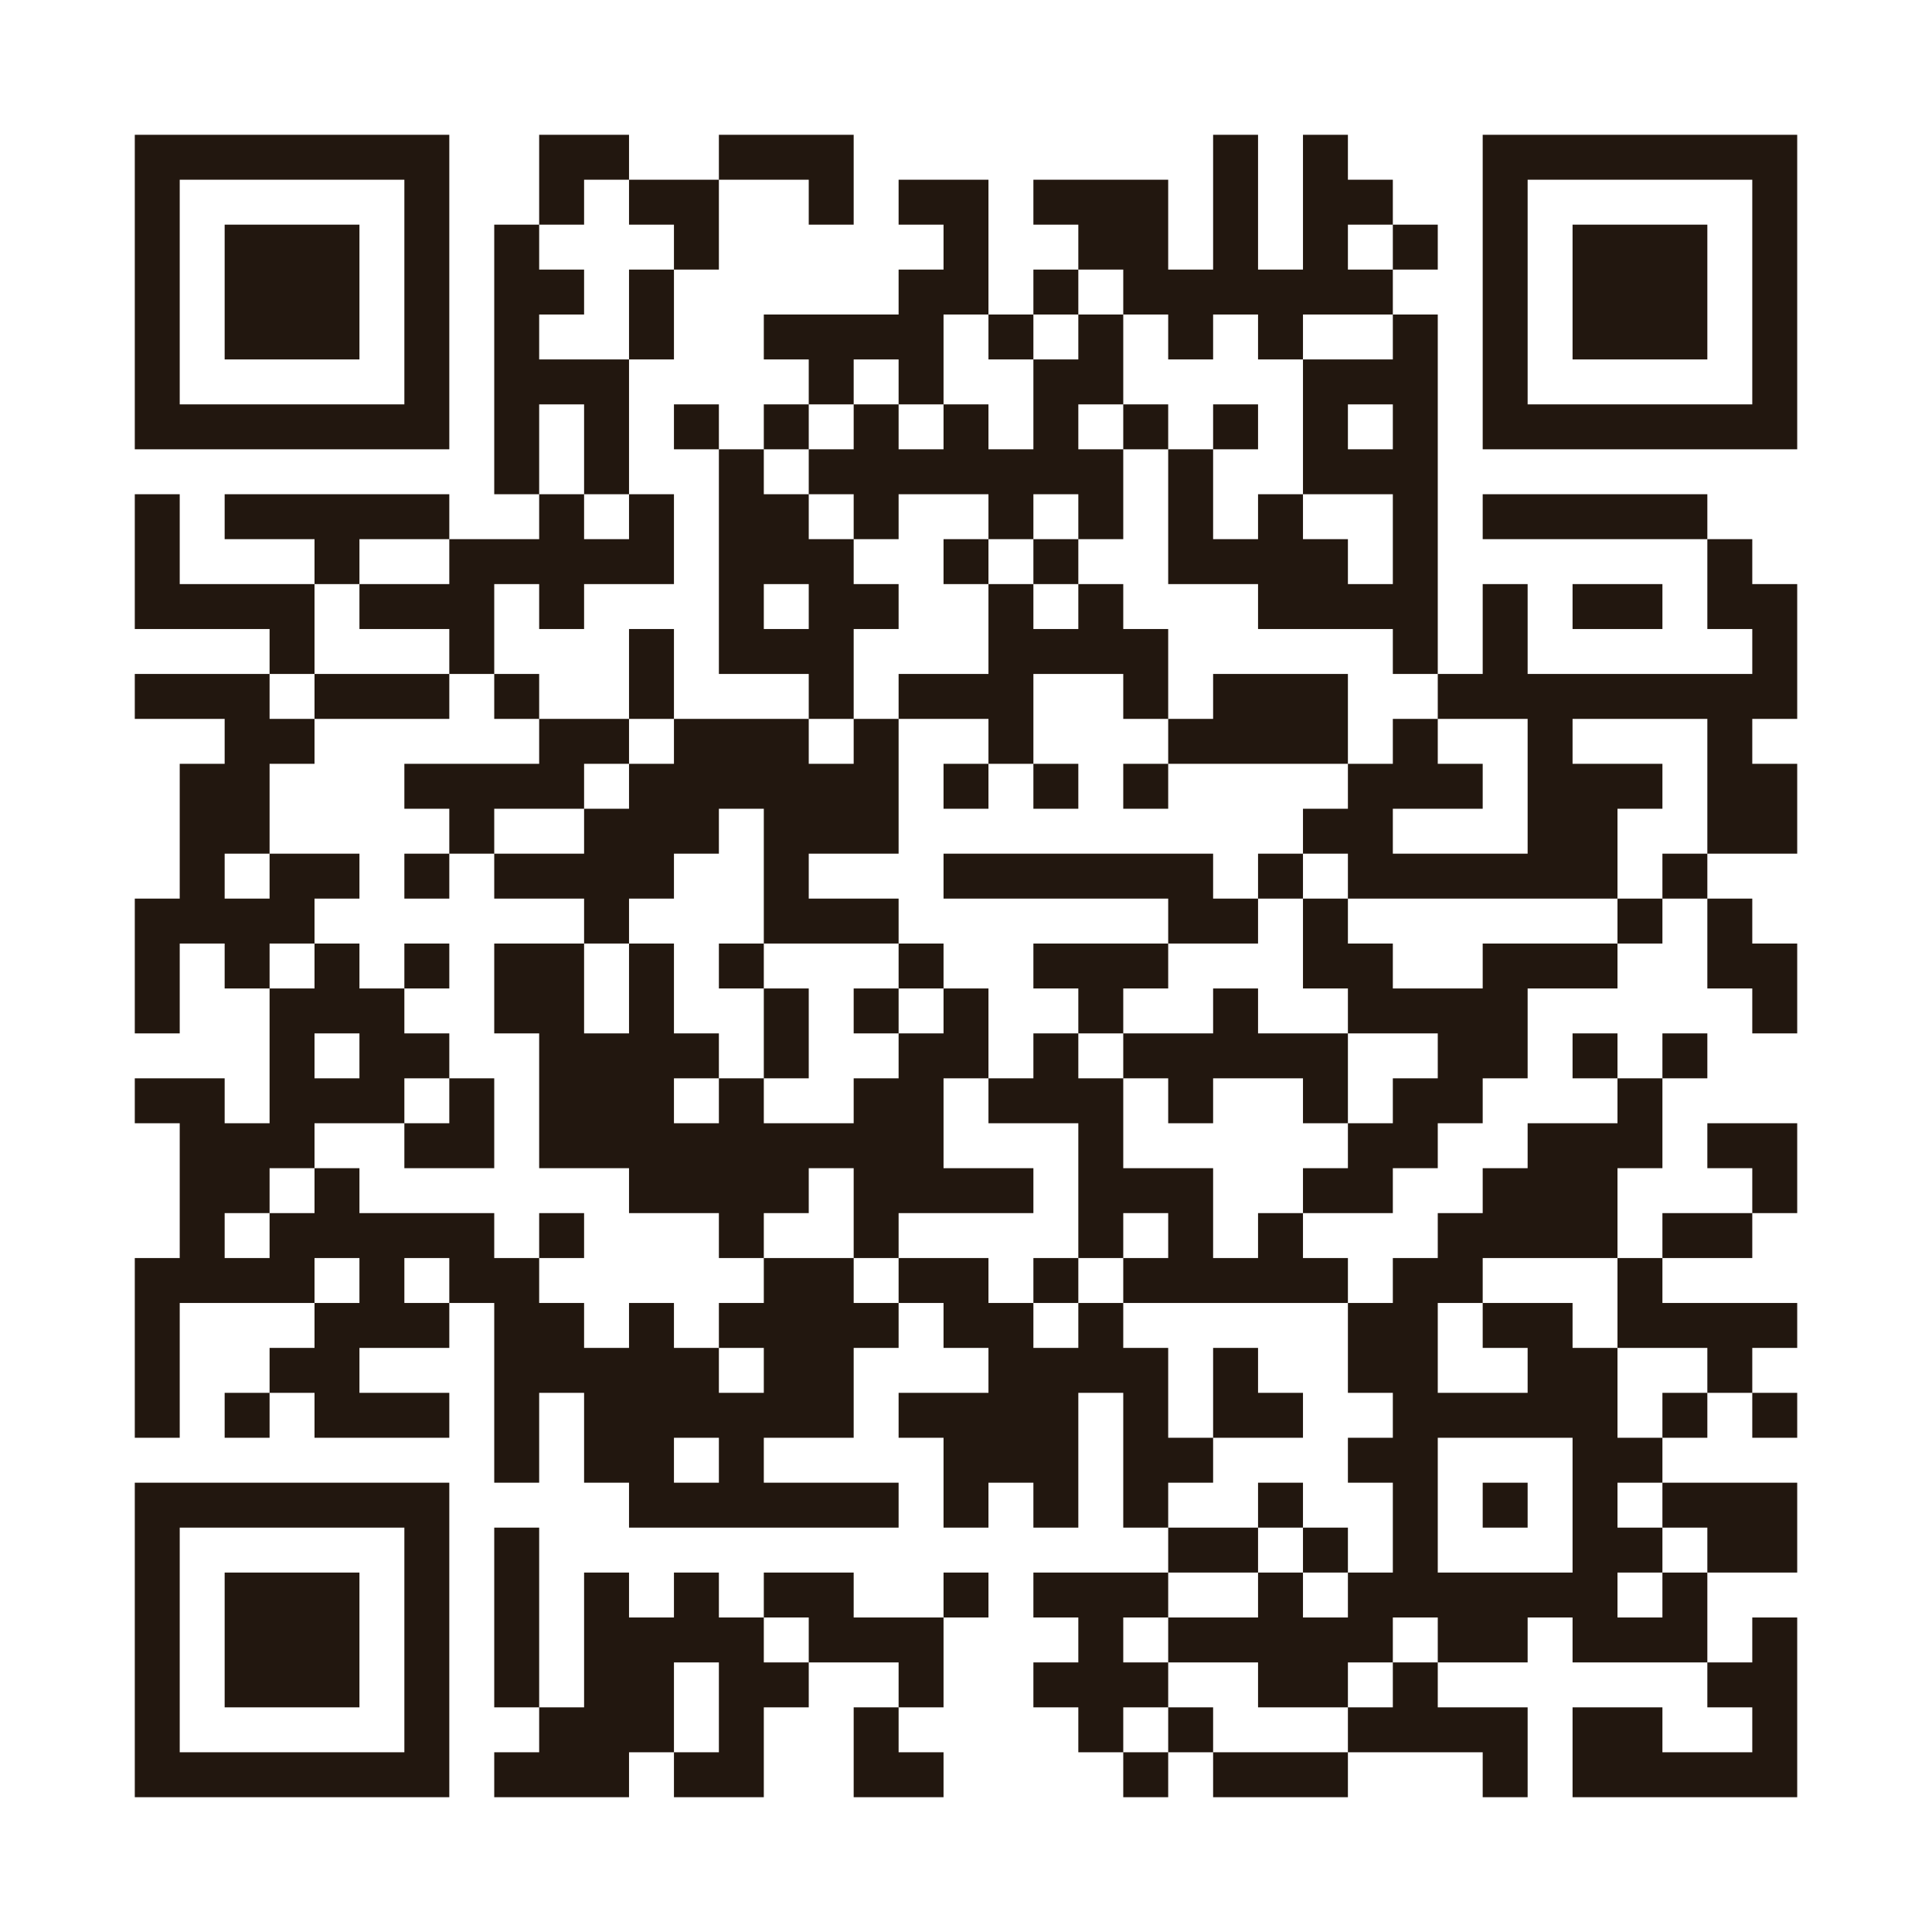
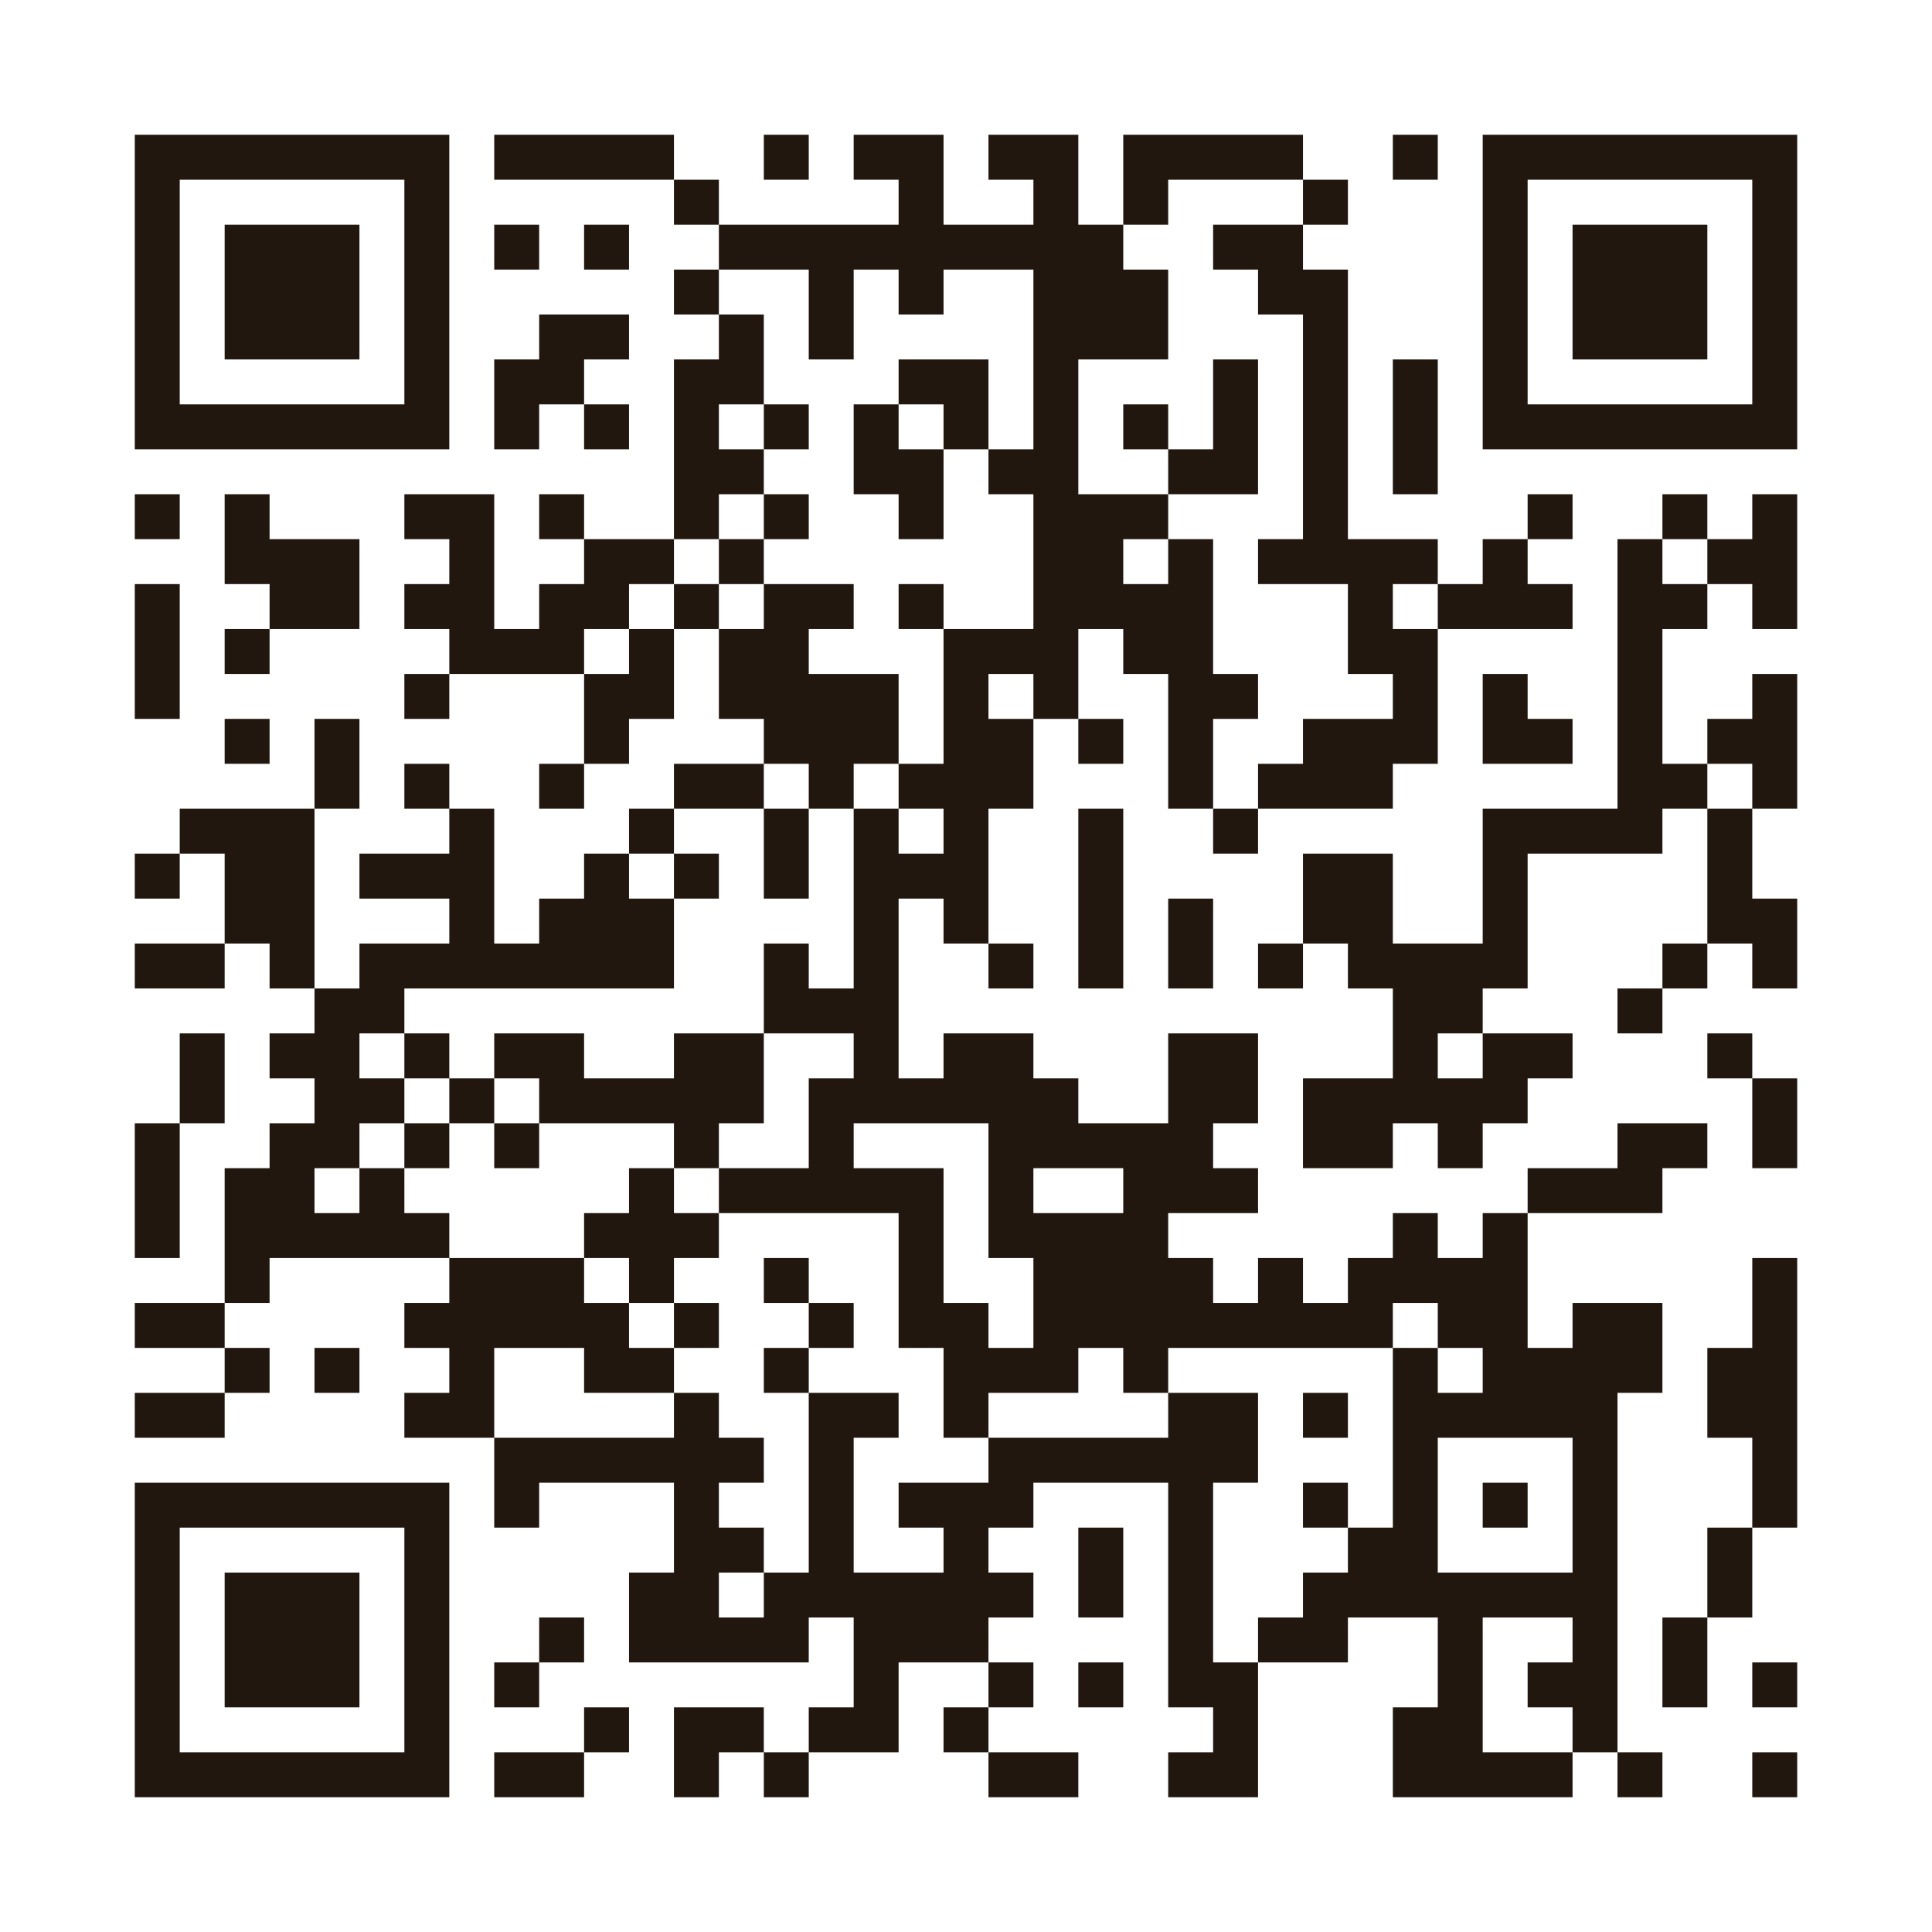
<svg xmlns="http://www.w3.org/2000/svg" width="344" height="344" class="segno">
  <g transform="scale(8)">
    <path fill="#fff" d="M0 0h43v43h-43z" />
-     <path class="qrline" stroke="#22170f" d="M3 3.5h7m2 0h2m2 0h3m8 0h1m1 0h1m3 0h7m-37 1h1m5 0h1m2 0h1m1 0h2m2 0h1m1 0h2m1 0h3m1 0h1m1 0h2m2 0h1m5 0h1m-37 1h1m1 0h3m1 0h1m1 0h1m3 0h1m5 0h1m2 0h2m1 0h1m1 0h1m1 0h1m1 0h1m1 0h3m1 0h1m-37 1h1m1 0h3m1 0h1m1 0h2m1 0h1m5 0h2m1 0h1m1 0h6m2 0h1m1 0h3m1 0h1m-37 1h1m1 0h3m1 0h1m1 0h1m2 0h1m2 0h4m1 0h1m1 0h1m1 0h1m1 0h1m2 0h1m1 0h1m1 0h3m1 0h1m-37 1h1m5 0h1m1 0h3m4 0h1m1 0h1m2 0h2m4 0h3m1 0h1m5 0h1m-37 1h7m1 0h1m1 0h1m1 0h1m1 0h1m1 0h1m1 0h1m1 0h1m1 0h1m1 0h1m1 0h1m1 0h1m1 0h7m-29 1h1m1 0h1m2 0h1m1 0h7m1 0h1m2 0h3m-29 1h1m1 0h5m2 0h1m1 0h1m1 0h2m1 0h1m2 0h1m1 0h1m1 0h1m1 0h1m2 0h1m1 0h5m-35 1h1m3 0h1m2 0h5m1 0h3m2 0h1m1 0h1m2 0h4m1 0h1m6 0h1m-36 1h4m1 0h3m1 0h1m3 0h1m1 0h2m2 0h1m1 0h1m3 0h4m1 0h1m1 0h2m1 0h2m-34 1h1m3 0h1m3 0h1m1 0h3m3 0h4m5 0h1m1 0h1m5 0h1m-37 1h3m1 0h3m1 0h1m2 0h1m3 0h1m1 0h3m2 0h1m1 0h3m2 0h8m-35 1h2m5 0h2m1 0h3m1 0h1m2 0h1m3 0h4m1 0h1m2 0h1m3 0h1m-35 1h2m3 0h4m1 0h6m1 0h1m1 0h1m1 0h1m4 0h3m1 0h3m1 0h2m-36 1h2m4 0h1m2 0h3m1 0h3m9 0h2m3 0h2m2 0h2m-36 1h1m1 0h2m1 0h1m1 0h4m2 0h1m3 0h6m1 0h1m1 0h6m1 0h1m-35 1h4m6 0h1m3 0h3m6 0h2m1 0h1m6 0h1m1 0h1m-36 1h1m1 0h1m1 0h1m1 0h1m1 0h2m1 0h1m1 0h1m3 0h1m2 0h3m3 0h2m2 0h3m2 0h2m-37 1h1m2 0h3m2 0h2m1 0h1m2 0h1m1 0h1m1 0h1m2 0h1m2 0h1m2 0h4m5 0h1m-34 1h1m1 0h2m2 0h4m1 0h1m2 0h2m1 0h1m1 0h5m2 0h2m1 0h1m1 0h1m-35 1h2m1 0h3m1 0h1m1 0h3m1 0h1m2 0h2m1 0h3m1 0h1m2 0h1m1 0h2m3 0h1m-33 1h3m2 0h2m1 0h9m3 0h1m5 0h2m2 0h3m1 0h2m-36 1h2m1 0h1m6 0h4m1 0h4m1 0h3m2 0h2m2 0h3m3 0h1m-36 1h1m1 0h5m1 0h1m3 0h1m2 0h1m4 0h1m1 0h1m1 0h1m3 0h4m1 0h2m-36 1h4m1 0h1m1 0h2m5 0h2m1 0h2m1 0h1m1 0h5m1 0h2m3 0h1m-34 1h1m3 0h3m1 0h2m1 0h1m1 0h4m1 0h2m1 0h1m5 0h2m1 0h2m1 0h4m-37 1h1m2 0h2m3 0h5m1 0h2m3 0h4m1 0h1m2 0h2m2 0h2m2 0h1m-36 1h1m1 0h1m1 0h3m1 0h1m1 0h6m1 0h4m1 0h1m1 0h2m2 0h5m1 0h1m1 0h1m-29 1h1m1 0h2m1 0h1m4 0h3m1 0h2m3 0h2m3 0h2m-34 1h7m4 0h6m1 0h1m1 0h1m1 0h1m2 0h1m2 0h1m1 0h1m1 0h1m1 0h3m-37 1h1m5 0h1m1 0h1m14 0h2m1 0h1m1 0h1m3 0h2m1 0h2m-37 1h1m1 0h3m1 0h1m1 0h1m1 0h1m1 0h1m1 0h2m2 0h1m1 0h3m2 0h1m1 0h6m1 0h1m-35 1h1m1 0h3m1 0h1m1 0h1m1 0h4m1 0h3m3 0h1m1 0h5m1 0h2m1 0h3m1 0h1m-37 1h1m1 0h3m1 0h1m1 0h1m1 0h2m1 0h2m2 0h1m2 0h3m2 0h2m1 0h1m6 0h2m-37 1h1m5 0h1m2 0h3m1 0h1m2 0h1m4 0h1m1 0h1m3 0h4m1 0h2m2 0h1m-37 1h7m1 0h3m1 0h2m2 0h2m4 0h1m1 0h3m3 0h1m1 0h5" />
+     <path class="qrline" stroke="#22170f" d="M3 3.5h7m1 0h4m2 0h1m1 0h2m1 0h2m1 0h4m2 0h1m1 0h7m-37 1h1m5 0h1m5 0h1m4 0h1m2 0h1m1 0h1m3 0h1m3 0h1m5 0h1m-37 1h1m1 0h3m1 0h1m1 0h1m1 0h1m2 0h9m2 0h2m4 0h1m1 0h3m1 0h1m-37 1h1m1 0h3m1 0h1m5 0h1m2 0h1m1 0h1m2 0h3m2 0h2m3 0h1m1 0h3m1 0h1m-37 1h1m1 0h3m1 0h1m2 0h2m2 0h1m1 0h1m4 0h3m3 0h1m3 0h1m1 0h3m1 0h1m-37 1h1m5 0h1m1 0h2m2 0h2m3 0h2m1 0h1m3 0h1m1 0h1m1 0h1m1 0h1m5 0h1m-37 1h7m1 0h1m1 0h1m1 0h1m1 0h1m1 0h1m1 0h1m1 0h1m1 0h1m1 0h1m1 0h1m1 0h1m1 0h7m-25 1h2m2 0h2m1 0h2m2 0h2m1 0h1m1 0h1m-29 1h1m1 0h1m3 0h2m1 0h1m2 0h1m1 0h1m2 0h1m2 0h3m3 0h1m4 0h1m2 0h1m1 0h1m-35 1h3m2 0h1m2 0h2m1 0h1m6 0h2m1 0h1m1 0h4m1 0h1m2 0h1m1 0h2m-37 1h1m2 0h2m1 0h2m1 0h2m1 0h1m1 0h2m1 0h1m2 0h4m3 0h1m1 0h3m1 0h2m1 0h1m-37 1h1m1 0h1m4 0h3m1 0h1m1 0h2m3 0h3m1 0h2m3 0h2m4 0h1m-34 1h1m5 0h1m3 0h2m1 0h4m1 0h1m1 0h1m2 0h2m3 0h1m1 0h1m2 0h1m2 0h1m-35 1h1m1 0h1m5 0h1m3 0h3m1 0h2m1 0h1m1 0h1m2 0h3m1 0h2m1 0h1m1 0h2m-33 1h1m1 0h1m2 0h1m2 0h2m1 0h1m1 0h3m3 0h1m1 0h3m5 0h2m1 0h1m-36 1h3m3 0h1m3 0h1m2 0h1m1 0h1m1 0h1m2 0h1m2 0h1m5 0h4m1 0h1m-36 1h1m1 0h2m1 0h3m2 0h1m1 0h1m1 0h1m1 0h3m2 0h1m4 0h2m2 0h1m4 0h1m-34 1h2m3 0h1m1 0h3m4 0h1m1 0h1m2 0h1m1 0h1m2 0h2m2 0h1m4 0h2m-37 1h2m1 0h1m1 0h7m2 0h1m1 0h1m2 0h1m1 0h1m1 0h1m1 0h1m1 0h4m3 0h1m1 0h1m-33 1h2m8 0h3m11 0h2m3 0h1m-33 1h1m1 0h2m1 0h1m1 0h2m2 0h2m2 0h1m1 0h2m3 0h2m3 0h1m1 0h2m3 0h1m-35 1h1m2 0h2m1 0h1m1 0h5m1 0h6m2 0h2m1 0h5m5 0h1m-37 1h1m2 0h2m1 0h1m1 0h1m3 0h1m2 0h1m3 0h5m2 0h2m1 0h1m3 0h2m1 0h1m-37 1h1m1 0h2m1 0h1m5 0h1m1 0h5m1 0h1m2 0h3m6 0h3m-34 1h1m1 0h5m3 0h3m4 0h1m1 0h4m5 0h1m1 0h1m-29 1h1m4 0h3m1 0h1m2 0h1m2 0h1m2 0h4m1 0h1m1 0h4m5 0h1m-37 1h2m4 0h5m1 0h1m2 0h1m1 0h2m1 0h8m1 0h2m1 0h2m2 0h1m-35 1h1m1 0h1m2 0h1m2 0h2m2 0h1m3 0h3m1 0h1m5 0h1m1 0h4m1 0h2m-37 1h2m4 0h2m4 0h1m2 0h2m1 0h1m4 0h2m1 0h1m1 0h5m2 0h2m-29 1h6m1 0h1m3 0h6m3 0h1m3 0h1m3 0h1m-37 1h7m1 0h1m3 0h1m2 0h1m1 0h3m3 0h1m2 0h1m1 0h1m1 0h1m1 0h1m3 0h1m-37 1h1m5 0h1m5 0h2m1 0h1m2 0h1m2 0h1m1 0h1m3 0h2m3 0h1m2 0h1m-36 1h1m1 0h3m1 0h1m4 0h2m1 0h6m1 0h1m1 0h1m2 0h7m2 0h1m-36 1h1m1 0h3m1 0h1m2 0h1m1 0h4m1 0h3m4 0h1m1 0h2m2 0h1m2 0h1m1 0h1m-35 1h1m1 0h3m1 0h1m1 0h1m7 0h1m2 0h1m1 0h1m1 0h2m4 0h1m1 0h2m1 0h1m1 0h1m-37 1h1m5 0h1m3 0h1m1 0h2m1 0h2m1 0h1m5 0h1m3 0h2m2 0h1m-33 1h7m1 0h2m2 0h1m1 0h1m4 0h2m2 0h2m3 0h4m1 0h1m2 0h1" />
  </g>
</svg>
